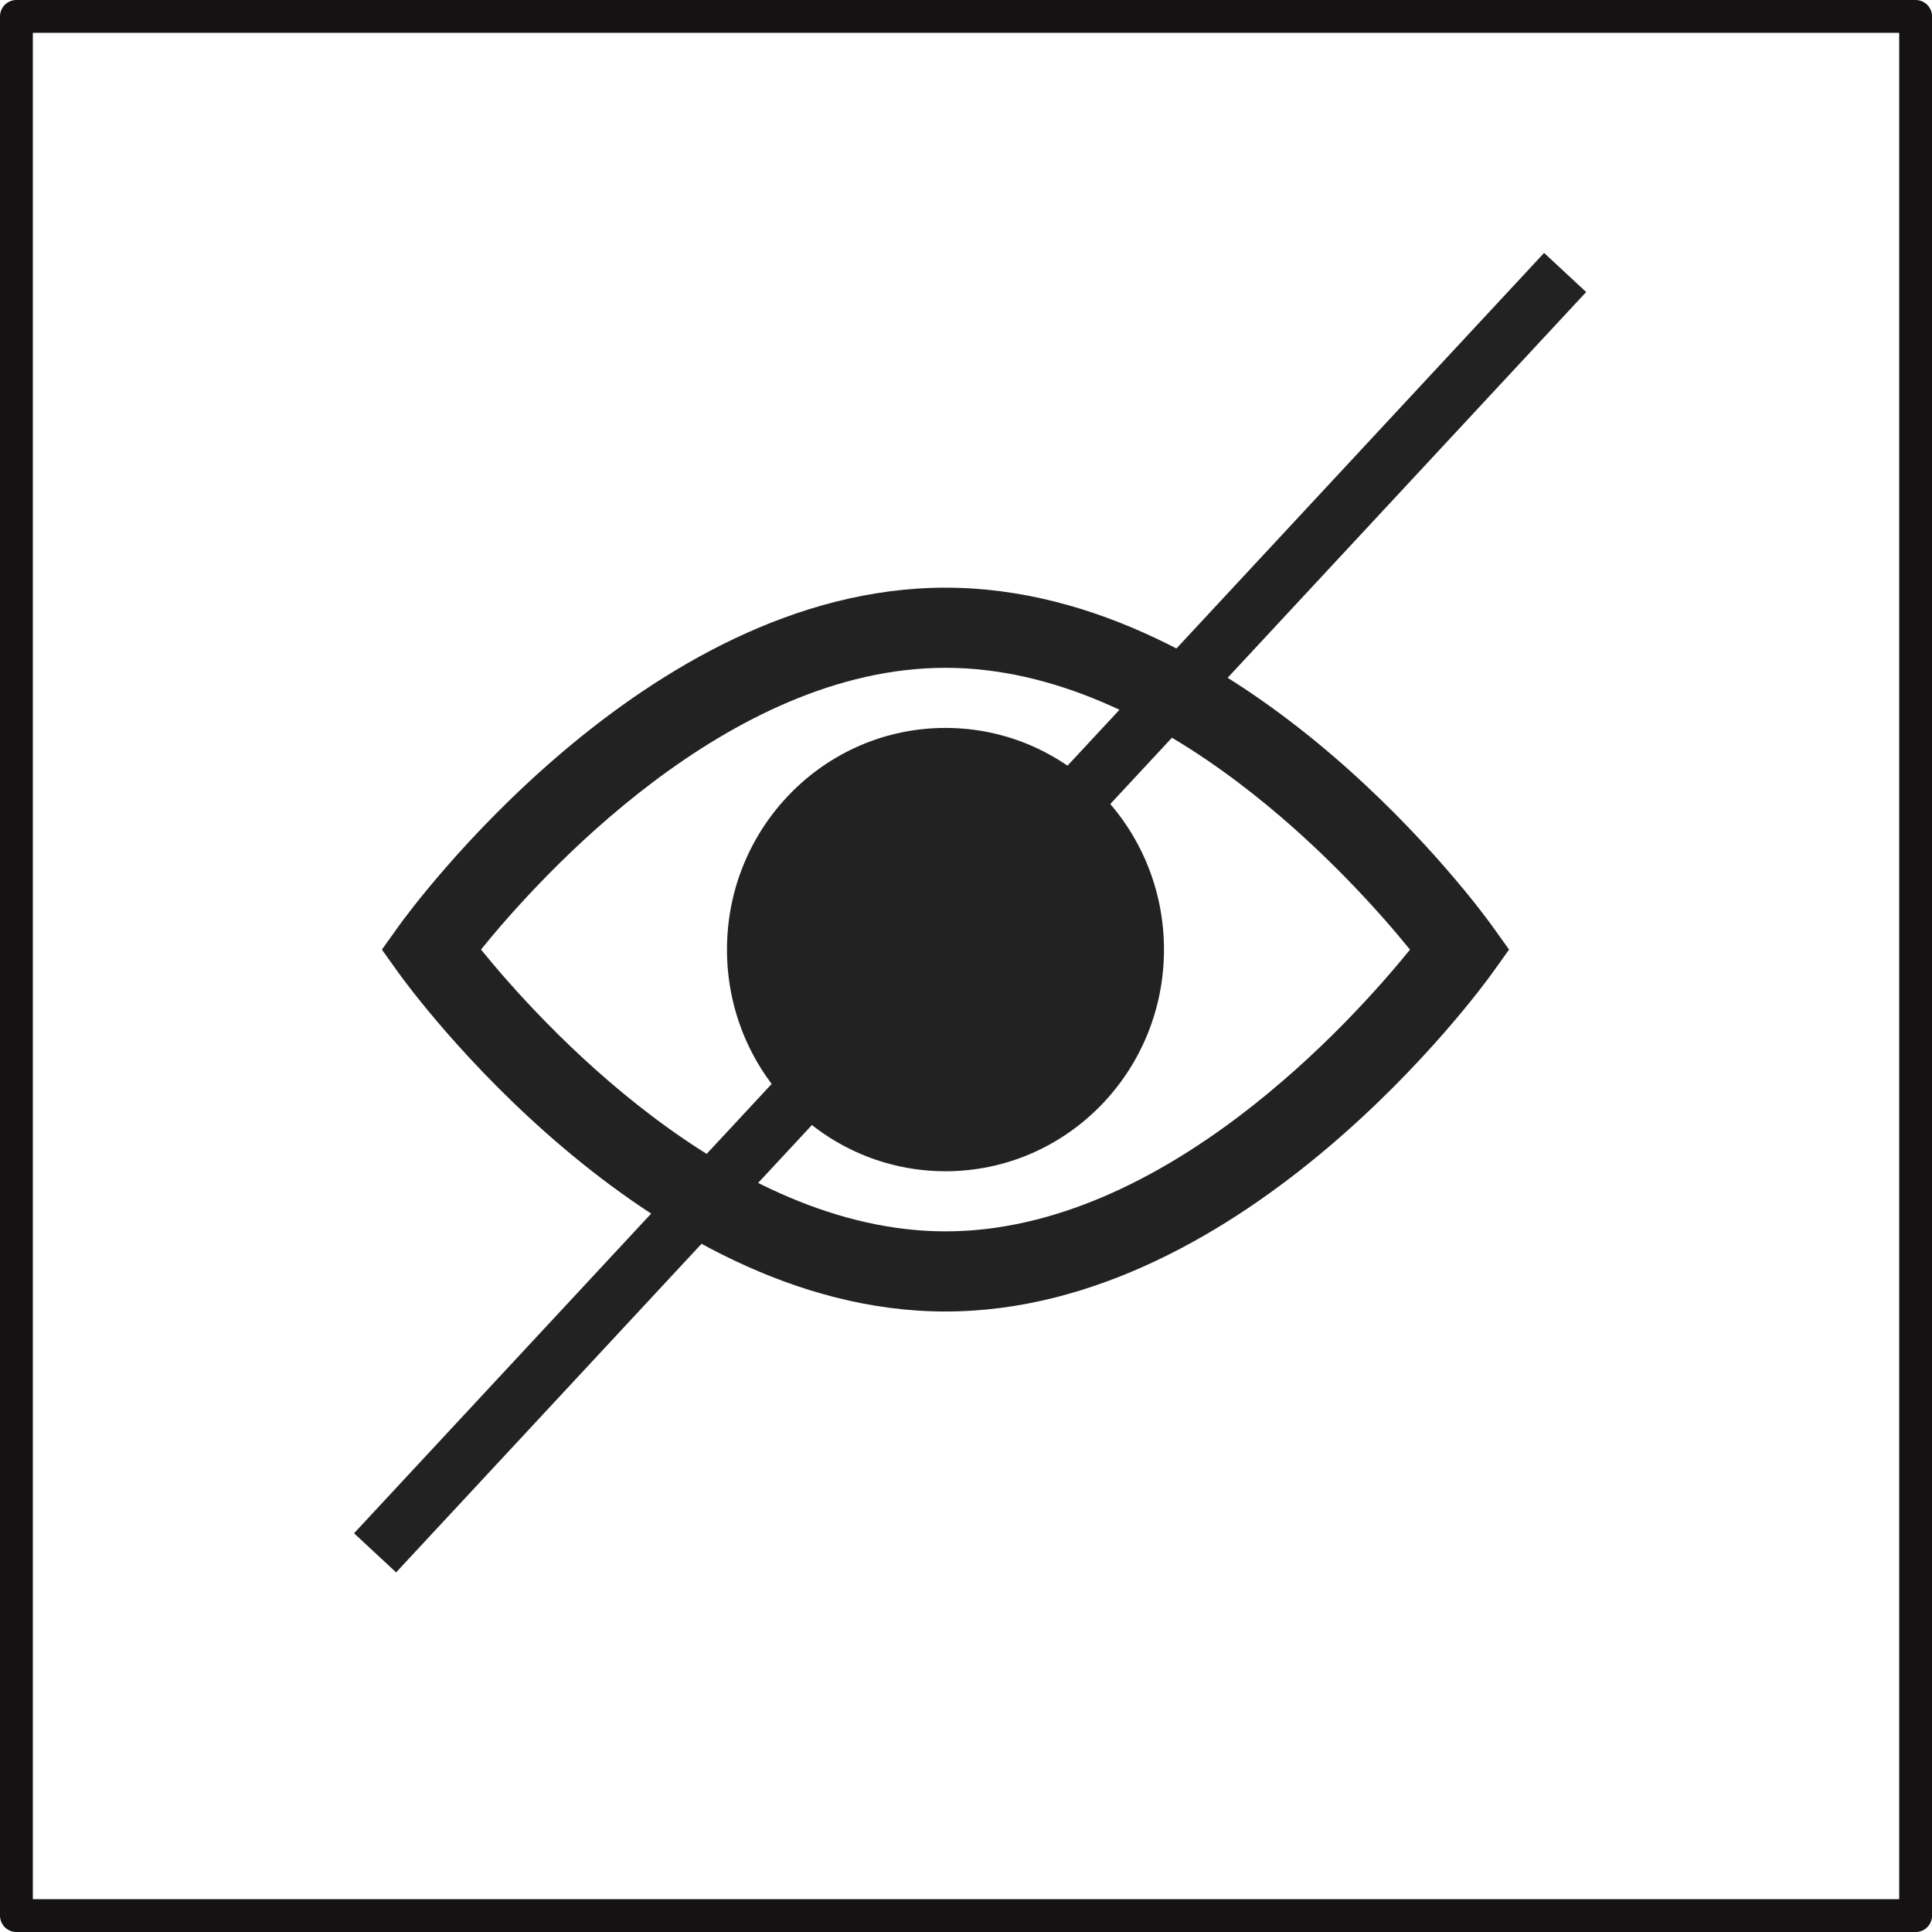
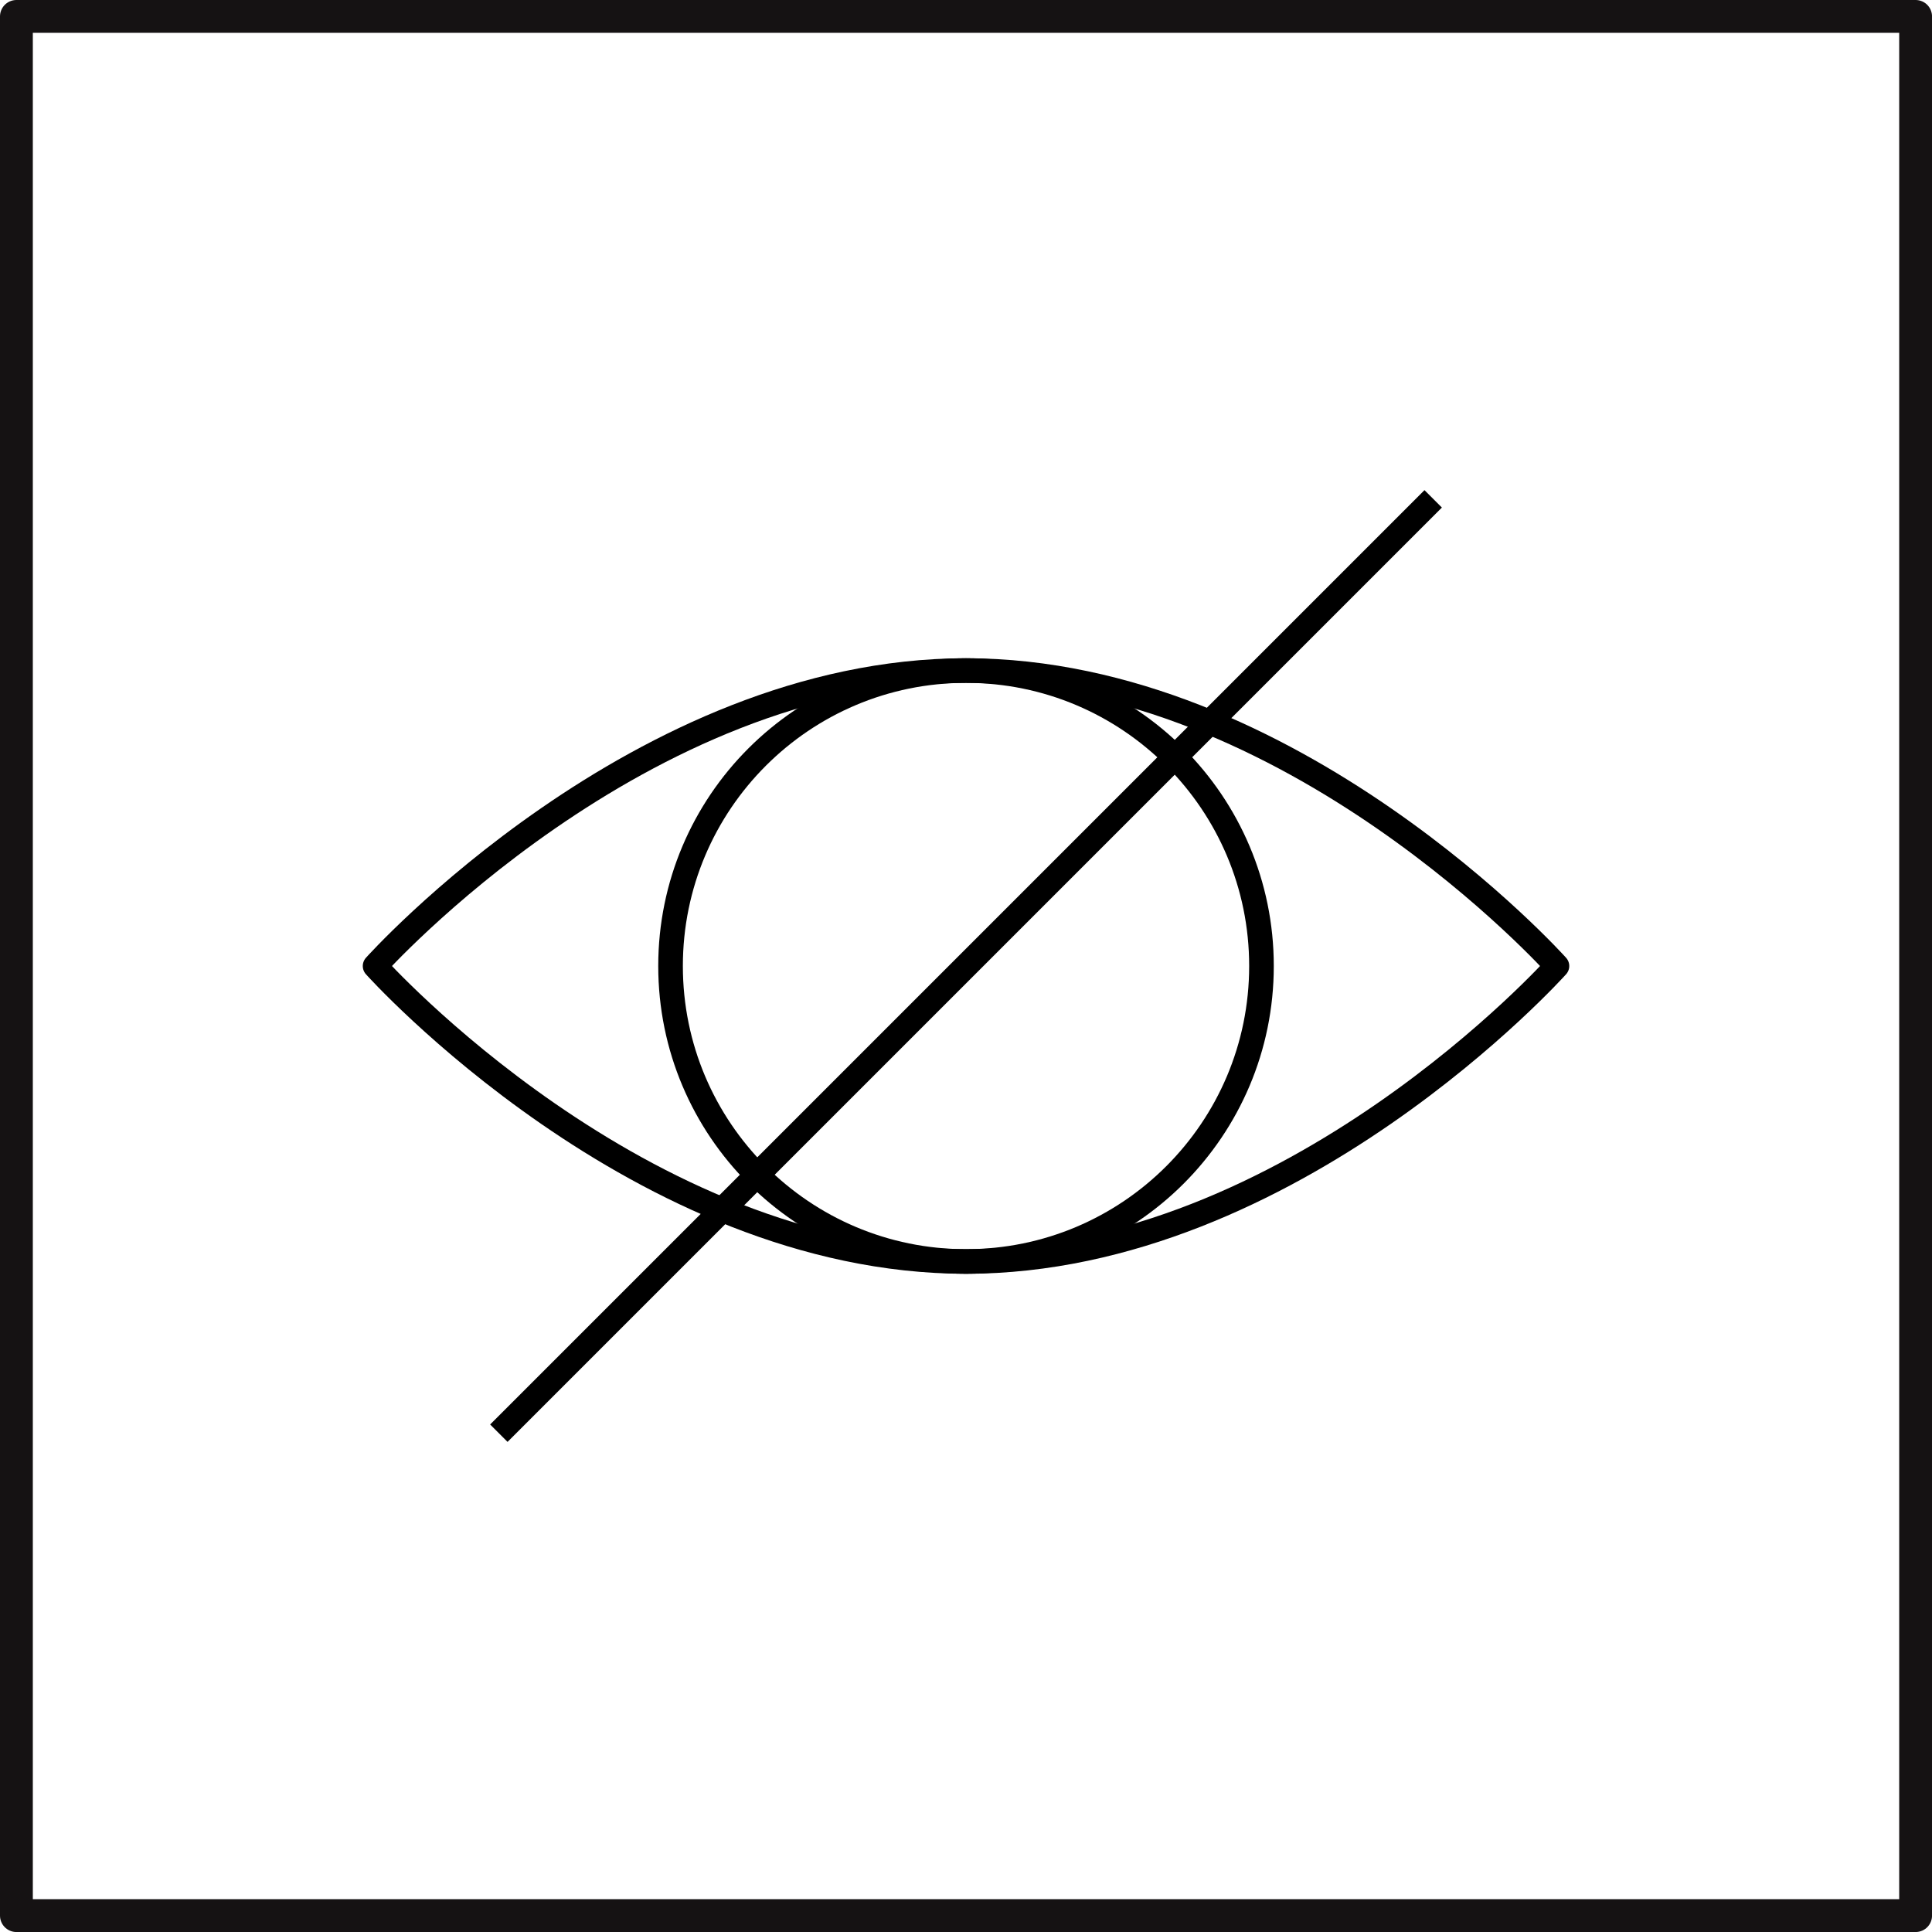
- <svg xmlns="http://www.w3.org/2000/svg" width="235.4" height="235.4">
-   <g>
-     <rect fill="none" id="canvas_background" height="402" width="582" y="-1" x="-1" />
-   </g>
-   <g>
-     <rect id="svg_1" height="231.404" width="231.404" stroke="#151213" stroke-linejoin="round" stroke-width="4" fill="none" y="2" x="2" />
-     <path stroke="null" id="svg_37" d="m115.2,159.798c-36.671,0 -65.41,-39.543 -66.616,-41.228l-2.053,-2.869l2.053,-2.87c1.207,-1.685 29.945,-41.228 66.616,-41.228c36.669,0 65.41,39.543 66.615,41.228l2.054,2.87l-2.054,2.87c-1.205,1.683 -29.945,41.226 -66.615,41.226zm-56.595,-44.103c7.081,8.725 30.132,34.337 56.595,34.337c26.526,0 49.525,-25.599 56.598,-34.327c-7.084,-8.726 -30.132,-34.337 -56.598,-34.337c-26.526,0 -49.525,25.598 -56.595,34.327z" fill="#222222" />
-     <circle stroke="null" transform="matrix(1.401416,0,0,1.421698,-144.4685,-94.6983) " id="svg_38" r="18.997" cy="147.991" cx="185.29" fill="#222222" />
-     <line stroke-linecap="null" stroke-linejoin="null" id="svg_40" y2="59.2" x2="174.7" y1="177.2" x1="48.7" fill="none" />
-     <line stroke="#222222" stroke-linecap="null" stroke-linejoin="round" id="svg_42" y2="189.2" x2="45.7" y1="33.2" x1="190.7" fill-opacity="null" stroke-width="7" fill="none" />
-   </g>
+ <svg xmlns="http://www.w3.org/2000/svg" version="1.1" baseProfile="full" width="235.404" height="235.404" viewBox="0 0 235.40 235.40" enable-background="new 0 0 235.40 235.40" xml:space="preserve">
+   <rect x="2" y="2" fill="none" stroke-width="4" stroke-linejoin="round" stroke="#151213" stroke-opacity="1" width="231.404" height="231.404" />
+   <path fill="none" stroke-width="3" stroke-linejoin="round" stroke="#000000" stroke-opacity="1" d="M 117.702,81.702C 157.466,81.702 189.702,117.702 189.702,117.702C 189.702,117.702 157.466,153.702 117.702,153.702C 77.937,153.702 45.702,117.702 45.702,117.702C 45.702,117.702 77.937,81.702 117.702,81.702 Z " />
+   <ellipse fill="none" stroke-width="3" stroke-linejoin="round" stroke="#000000" stroke-opacity="1" cx="117.702" cy="117.702" rx="36" ry="36" />
+   <line fill="none" stroke-width="3" stroke-linejoin="round" stroke="#000000" stroke-opacity="1" x1="174.623" y1="60.781" x2="60.781" y2="174.623" />
</svg>
